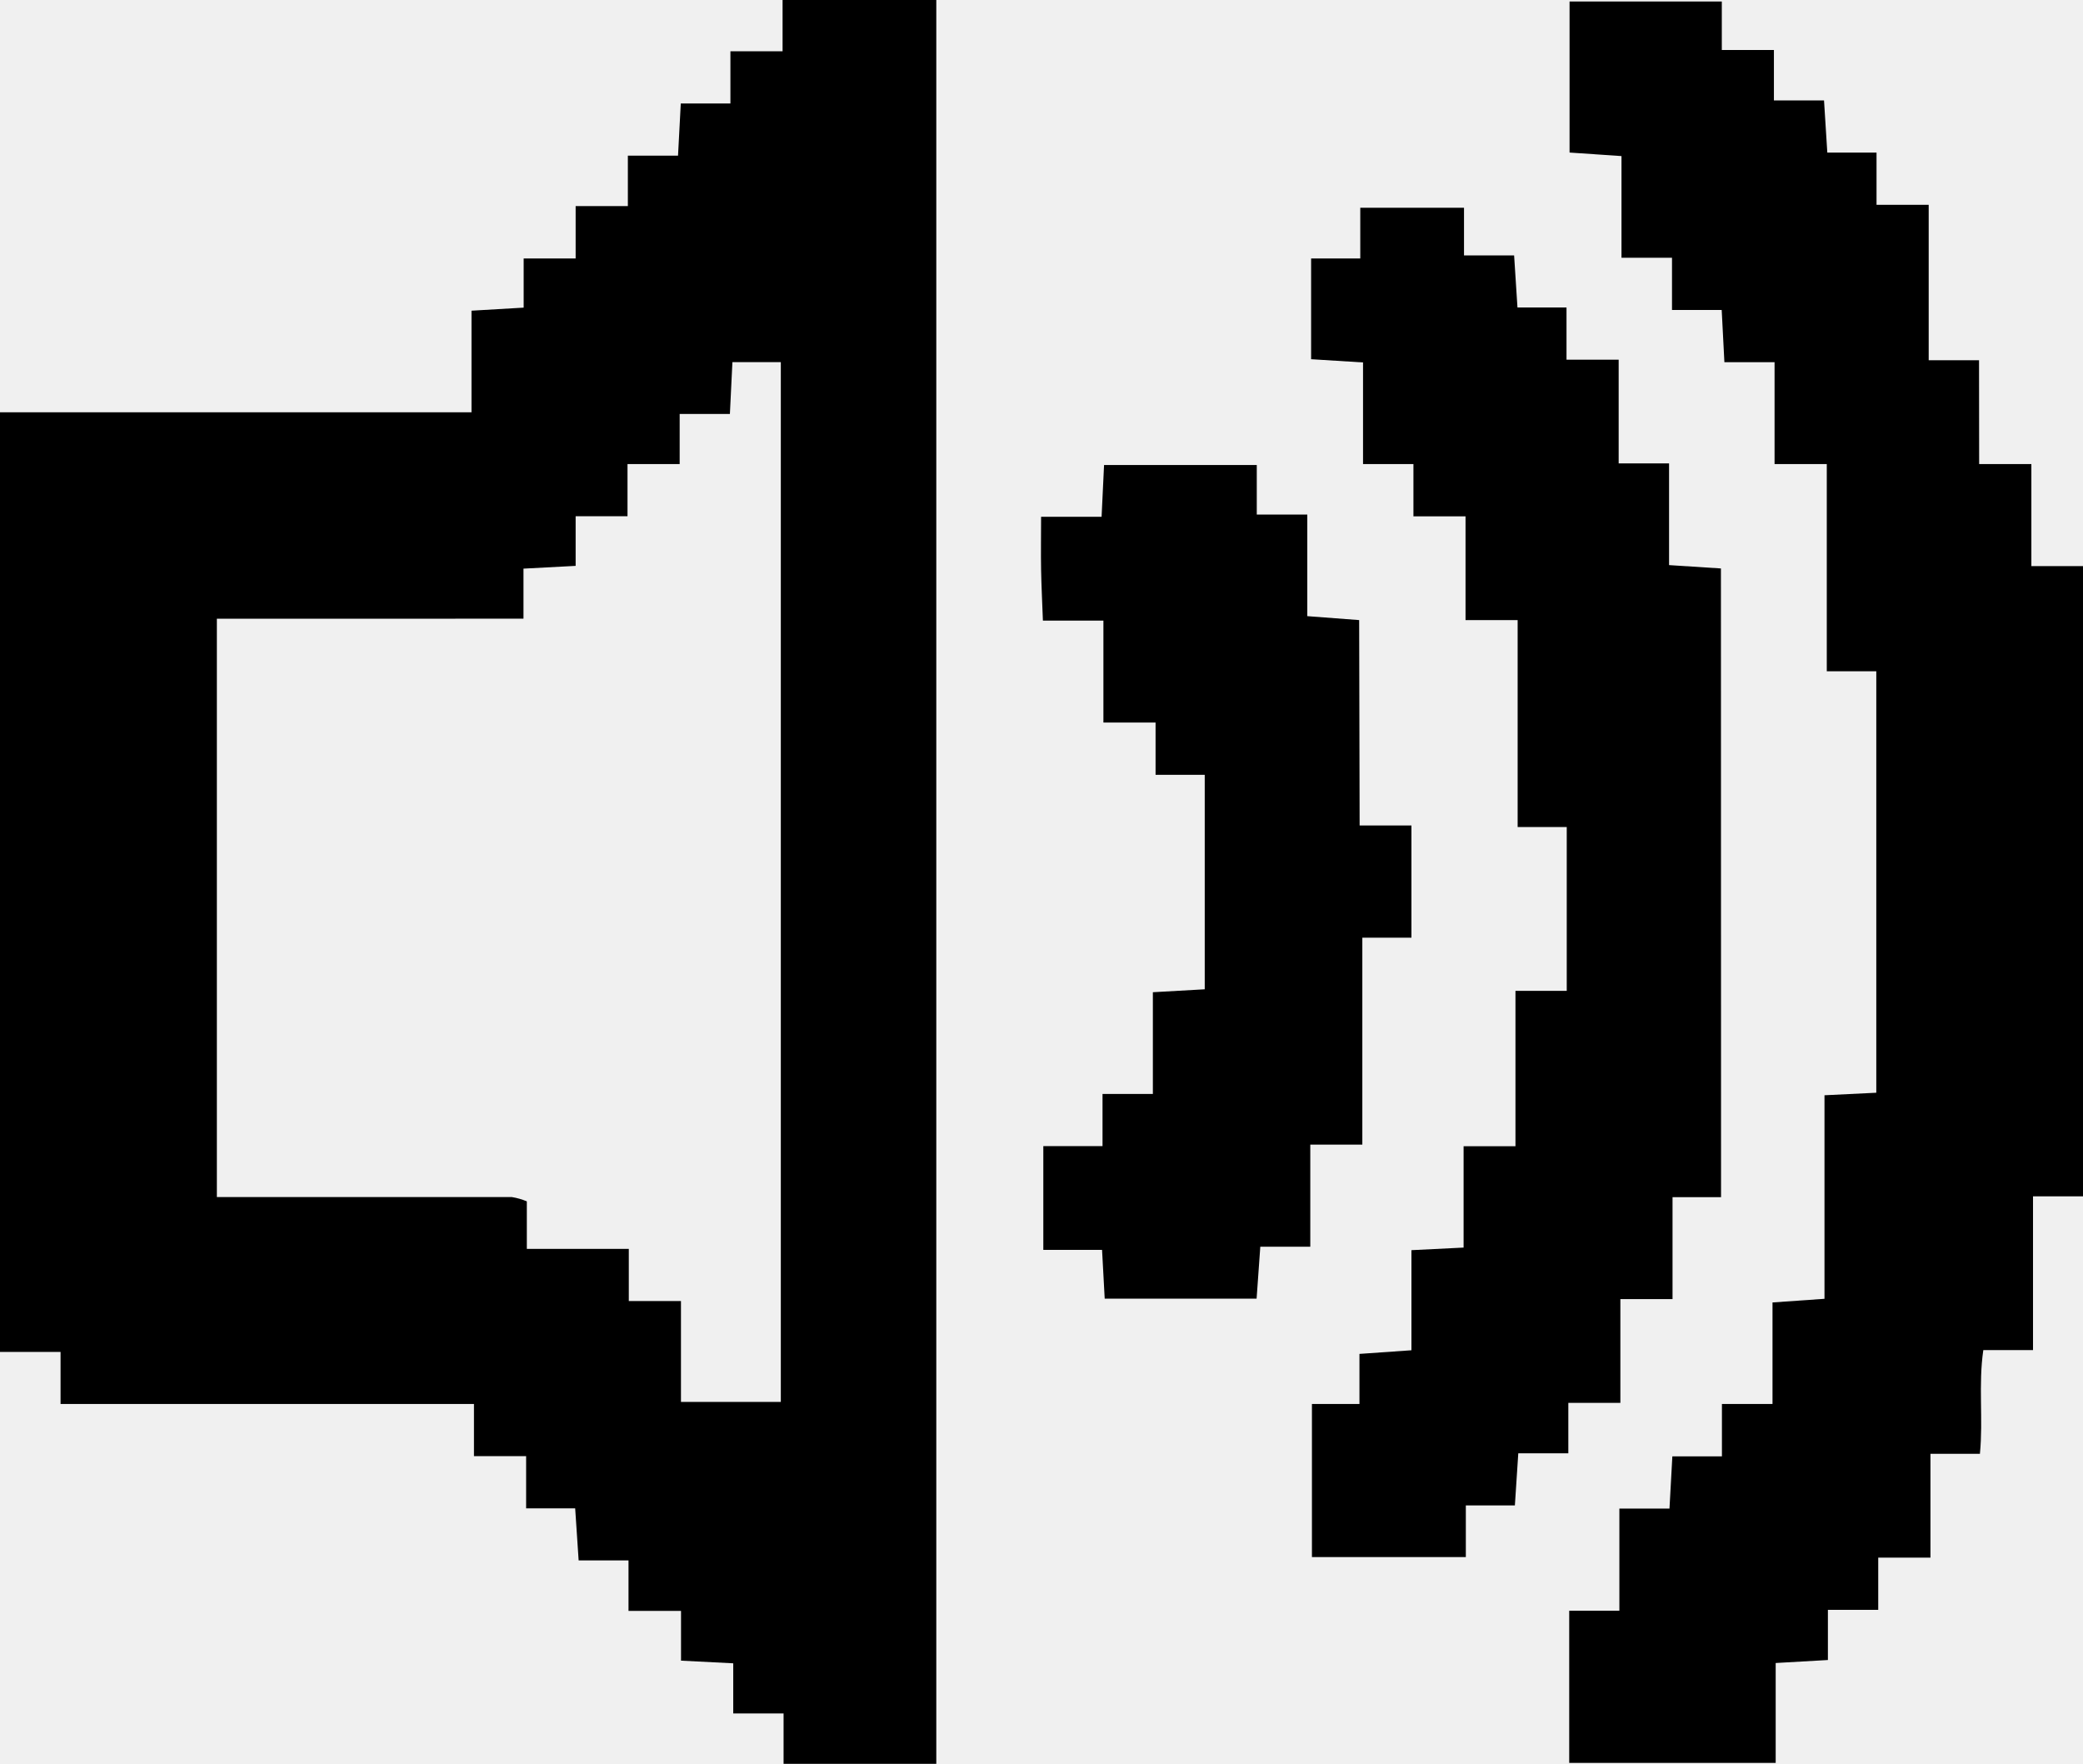
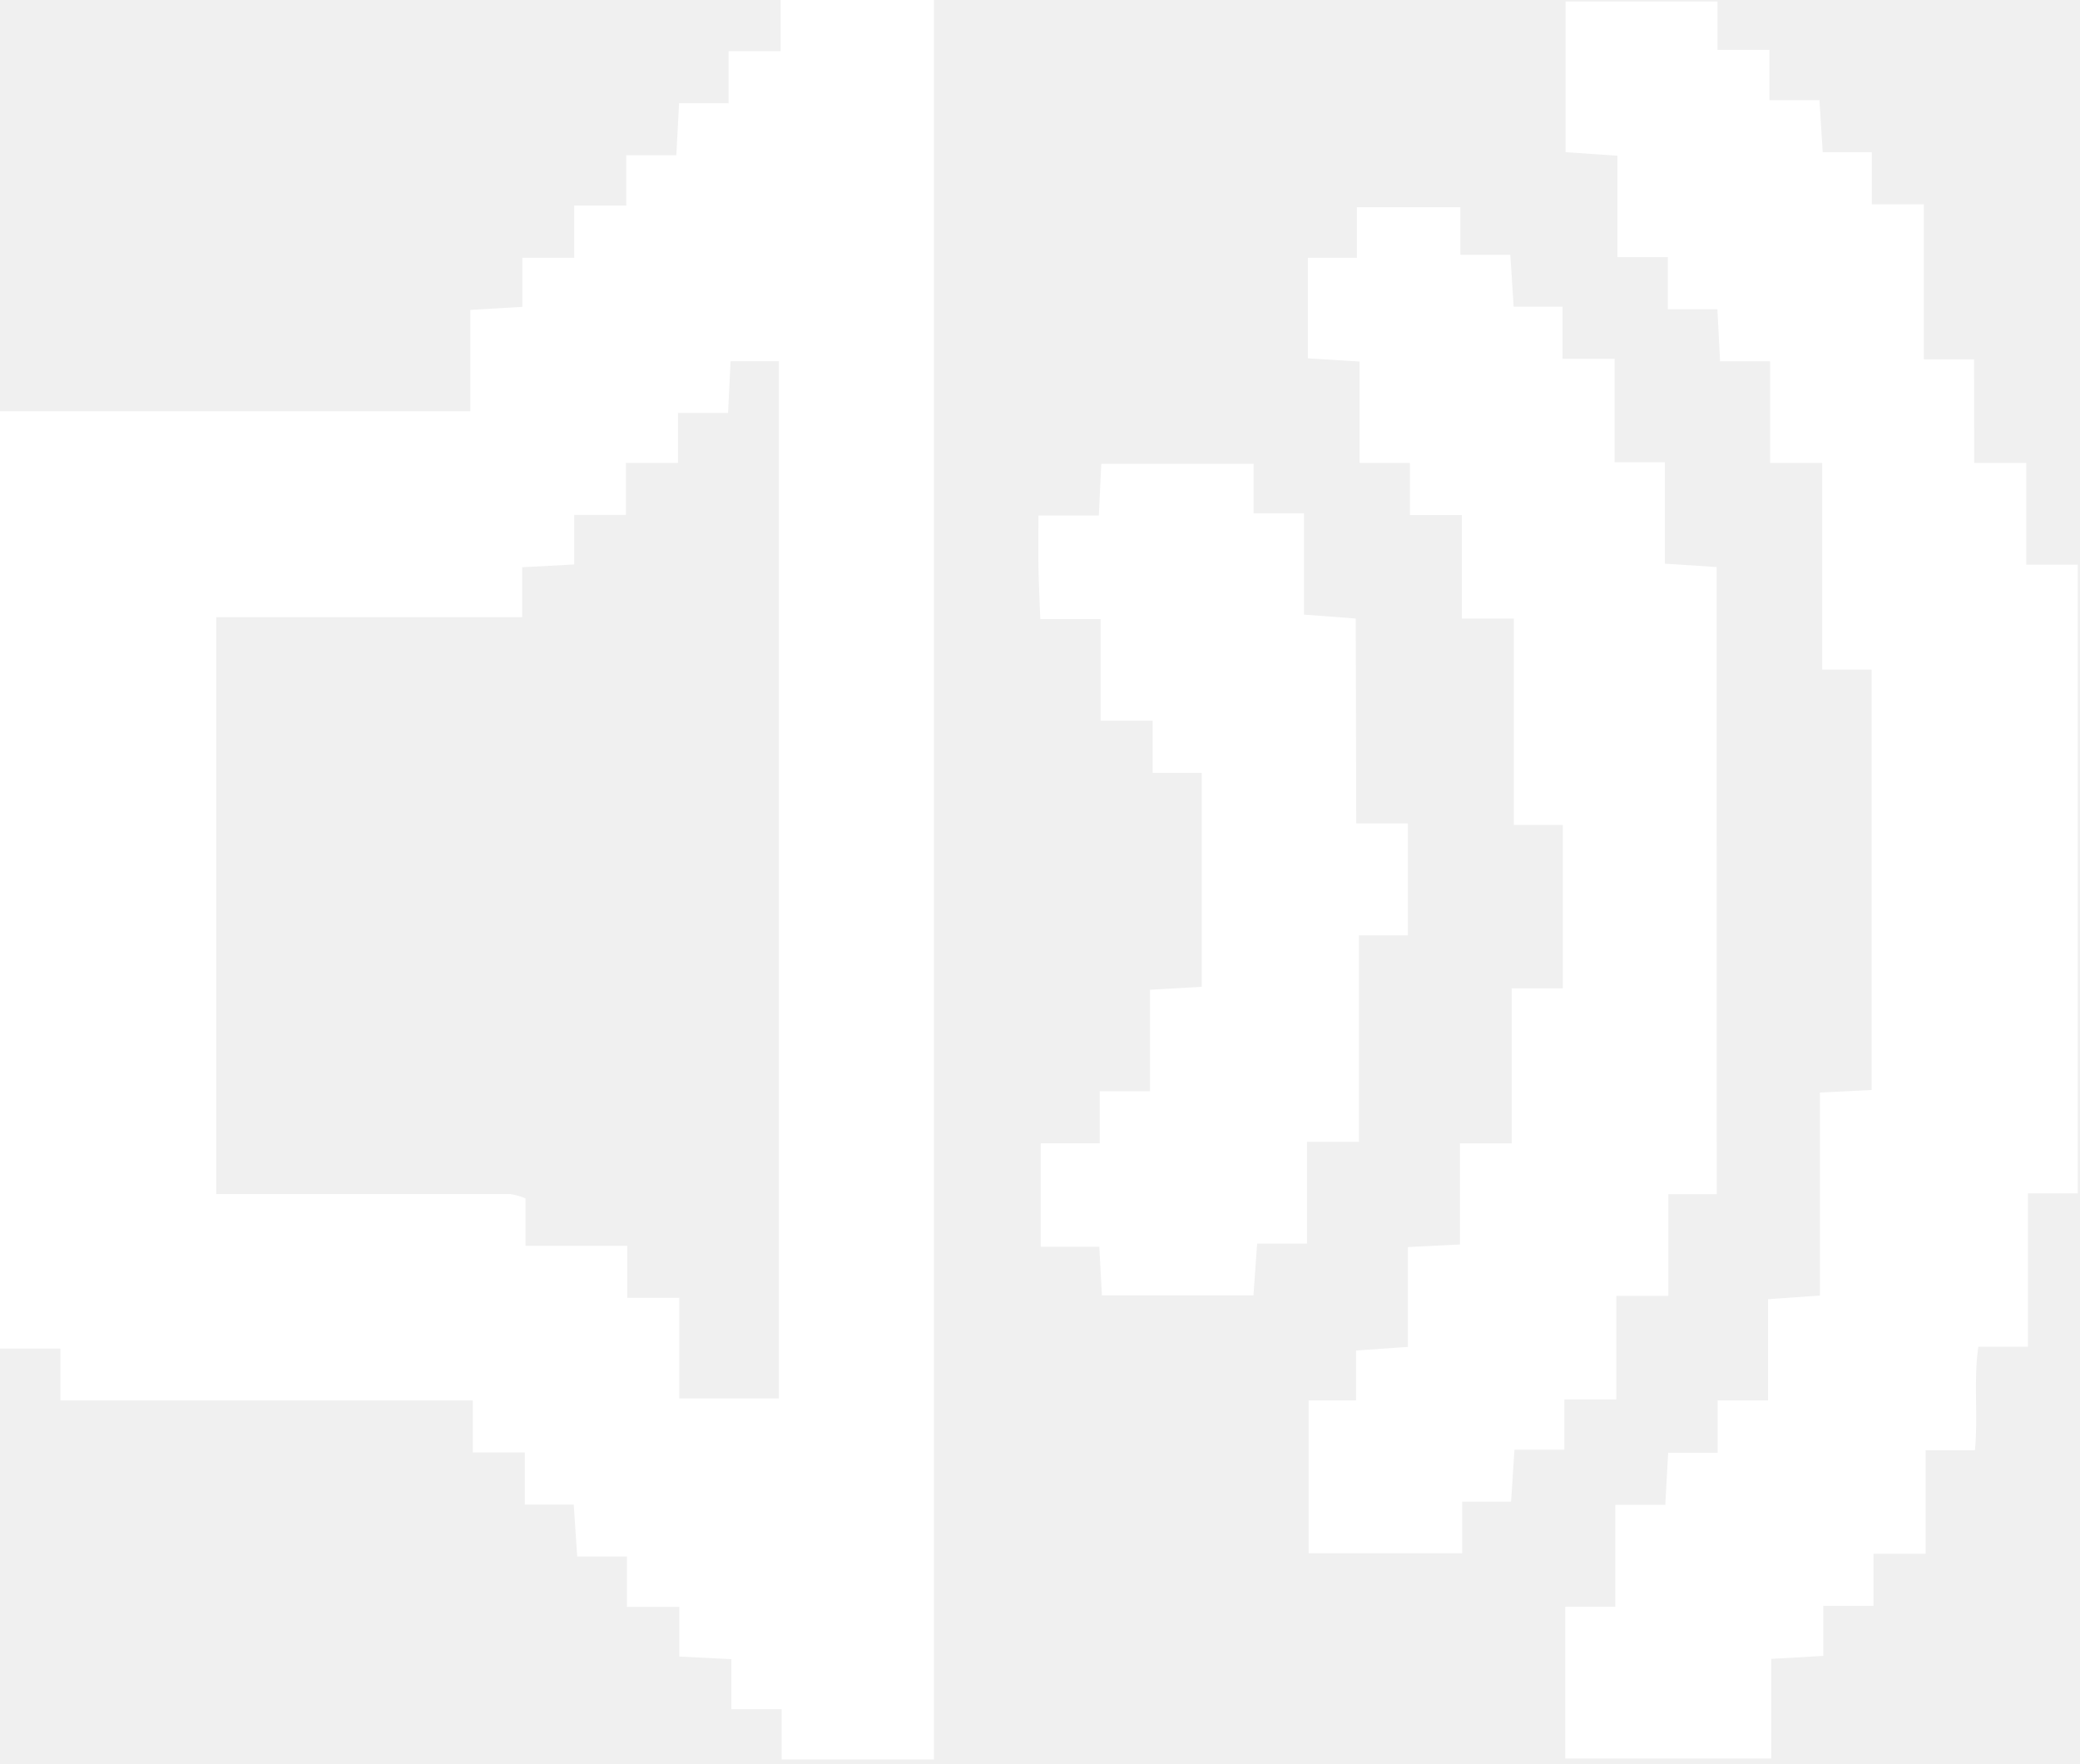
- <svg xmlns="http://www.w3.org/2000/svg" id="Layer_1" data-name="Layer 1" viewBox="0 0 354.62 300.26">
-   <path d="M0,70.19H80.27V52.89l8.88-.52V44H98V35.08h8.89V26.5h8.54c.16-3,.3-5.82.47-8.88h8.45V8.73h8.88V0H159.4V300.26h-26v-8.57h-8.57v-8.54l-8.89-.45v-8.47H107v-8.6H98.51c-.2-3-.39-5.8-.59-8.86H89.57v-8.89H80.69V239H10.31v-8.86H0Zm36.92,35.14v98.45c16.93,0,33.57,0,50.21,0a11.18,11.18,0,0,1,2.56.73v8.09h17.36v8.88h8.88v17.17h17v-177h-8.24c-.15,3-.28,5.77-.43,8.82h-8.55V79h-8.88v8.88H98v8.45l-8.88.47v8.52Z" />
-   <path d="M336.94,79h8.89V96.37h8.79V203.66h-8.51v26.17h-8.46c-.87,5.92,0,11.69-.58,17.66h-8.42v17.67h-8.89v8.89h-8.57v8.54l-8.89.51v17H267.15v-25.9h8.54V256.81h8.53c.17-3,.32-5.82.49-8.89h8.44V239h8.61V221.72l8.85-.62V186.45l8.82-.43V114.27H311V79h-8.89V61.66h-8.54c-.15-3-.3-5.83-.46-8.89h-8.46V43.88h-8.6V26.57l-8.84-.6V.26h25.92V8.51H302V17.1h8.53c.2,3,.37,5.81.56,8.88h8.38v8.89h8.88V61.33h8.57Z" />
-   <path d="M293,203.8h-8.26v17.35h-8.88v17.67H267v8.58h-8.52c-.2,3-.38,5.81-.58,8.87h-8.35v8.8h-26.2V239h8.09v-8.52l8.85-.62V212.82l8.88-.44V195.13H258V168.68h8.73V140.79h-8.36V105.56h-8.87V87.9h-8.87V79h-8.58V61.7l-8.84-.55V44h8.37V35.37h17.66v8.11h8.53c.19,3,.37,5.8.57,8.86h8.35v8.89h8.88V78.89h8.58V96.2l8.83.57Z" />
-   <path d="M231.47,140.52h8.82v19.11h-8.36v35.22h-8.86v17.38h-8.51c-.21,3-.41,5.8-.63,8.84H188.07c-.13-2.46-.28-5.24-.45-8.3h-10V195.11h10.08v-8.88h8.57V168.91l8.83-.5V131.9h-8.37V123h-8.88V105.65h-10.3c-.11-3.07-.26-5.88-.31-8.68s0-5.78,0-9h10.3c.15-3,.28-5.81.42-8.81h26v8.44h8.6v17.29l8.83.67Z" />
+ <svg xmlns="http://www.w3.org/2000/svg" width="355" height="301" viewBox="0 0 355 301" fill="none">
+   <path d="M0 70.19H80.27V52.89L89.15 52.37V44H98V35.08H106.89V26.5H115.43C115.59 23.5 115.73 20.68 115.9 17.62H124.35V8.73H133.23V0H159.4V300.26H133.4V291.69H124.83V283.15L115.94 282.7V274.23H107V265.63H98.51C98.31 262.63 98.12 259.83 97.92 256.77H89.57V247.88H80.69V239H10.31V230.14H0V70.19ZM36.92 105.33V203.78C53.85 203.78 70.49 203.78 87.13 203.78C88.009 203.921 88.869 204.166 89.69 204.51V212.6H107.05V221.48H115.93V238.65H132.93V61.65H124.69C124.54 64.65 124.41 67.42 124.26 70.47H115.71V79H106.83V87.88H98V96.33L89.12 96.8V105.32L36.92 105.33Z" fill="white" />
+   <path d="M336.94 79H345.83V96.37H354.62V203.66H346.11V229.83H337.65C336.78 235.75 337.65 241.52 337.07 247.49H328.65V265.16H319.76V274.05H311.19V282.59L302.3 283.1V300.1H267.15V274.2H275.69V256.81H284.22C284.39 253.81 284.54 250.99 284.71 247.92H293.15V239H301.76V221.72L310.61 221.1V186.45L319.43 186.02V114.27H311V79H302.11V61.66H293.57C293.42 58.66 293.27 55.83 293.11 52.77H284.65V43.88H276.05V26.57L267.21 25.97V0.26H293.13V8.51H302V17.1H310.53C310.73 20.1 310.9 22.91 311.09 25.98H319.47V34.87H328.35V61.33H336.92L336.94 79Z" fill="white" />
+   <path d="M293 203.8H284.74V221.15H275.86V238.82H267V247.4H258.48C258.28 250.4 258.1 253.21 257.9 256.27H249.55V265.07H223.35V239H231.44V230.48L240.29 229.86V212.82L249.17 212.38V195.13H258V168.68H266.73V140.79H258.37V105.56H249.5V87.9H240.63V79H232.05V61.7L223.21 61.15V44H231.58V35.37H249.24V43.48H257.77C257.96 46.48 258.14 49.28 258.34 52.34H266.69V61.23H275.57V78.89H284.15V96.2L292.98 96.77L293 203.8Z" fill="white" />
+   <path d="M231.47 140.52H240.29V159.63H231.93V194.85H223.07V212.23H214.56C214.35 215.23 214.15 218.03 213.93 221.07H188.07C187.94 218.61 187.79 215.83 187.62 212.77H177.62V195.11H187.7V186.23H196.27V168.91L205.1 168.41V131.9H196.73V123H187.85V105.65H177.55C177.44 102.58 177.29 99.77 177.24 96.97C177.19 94.17 177.24 91.19 177.24 87.97H187.54C187.69 84.97 187.82 82.16 187.96 79.16H213.96V87.6H222.56V104.89L231.39 105.56L231.47 140.52Z" fill="white" />
</svg>
